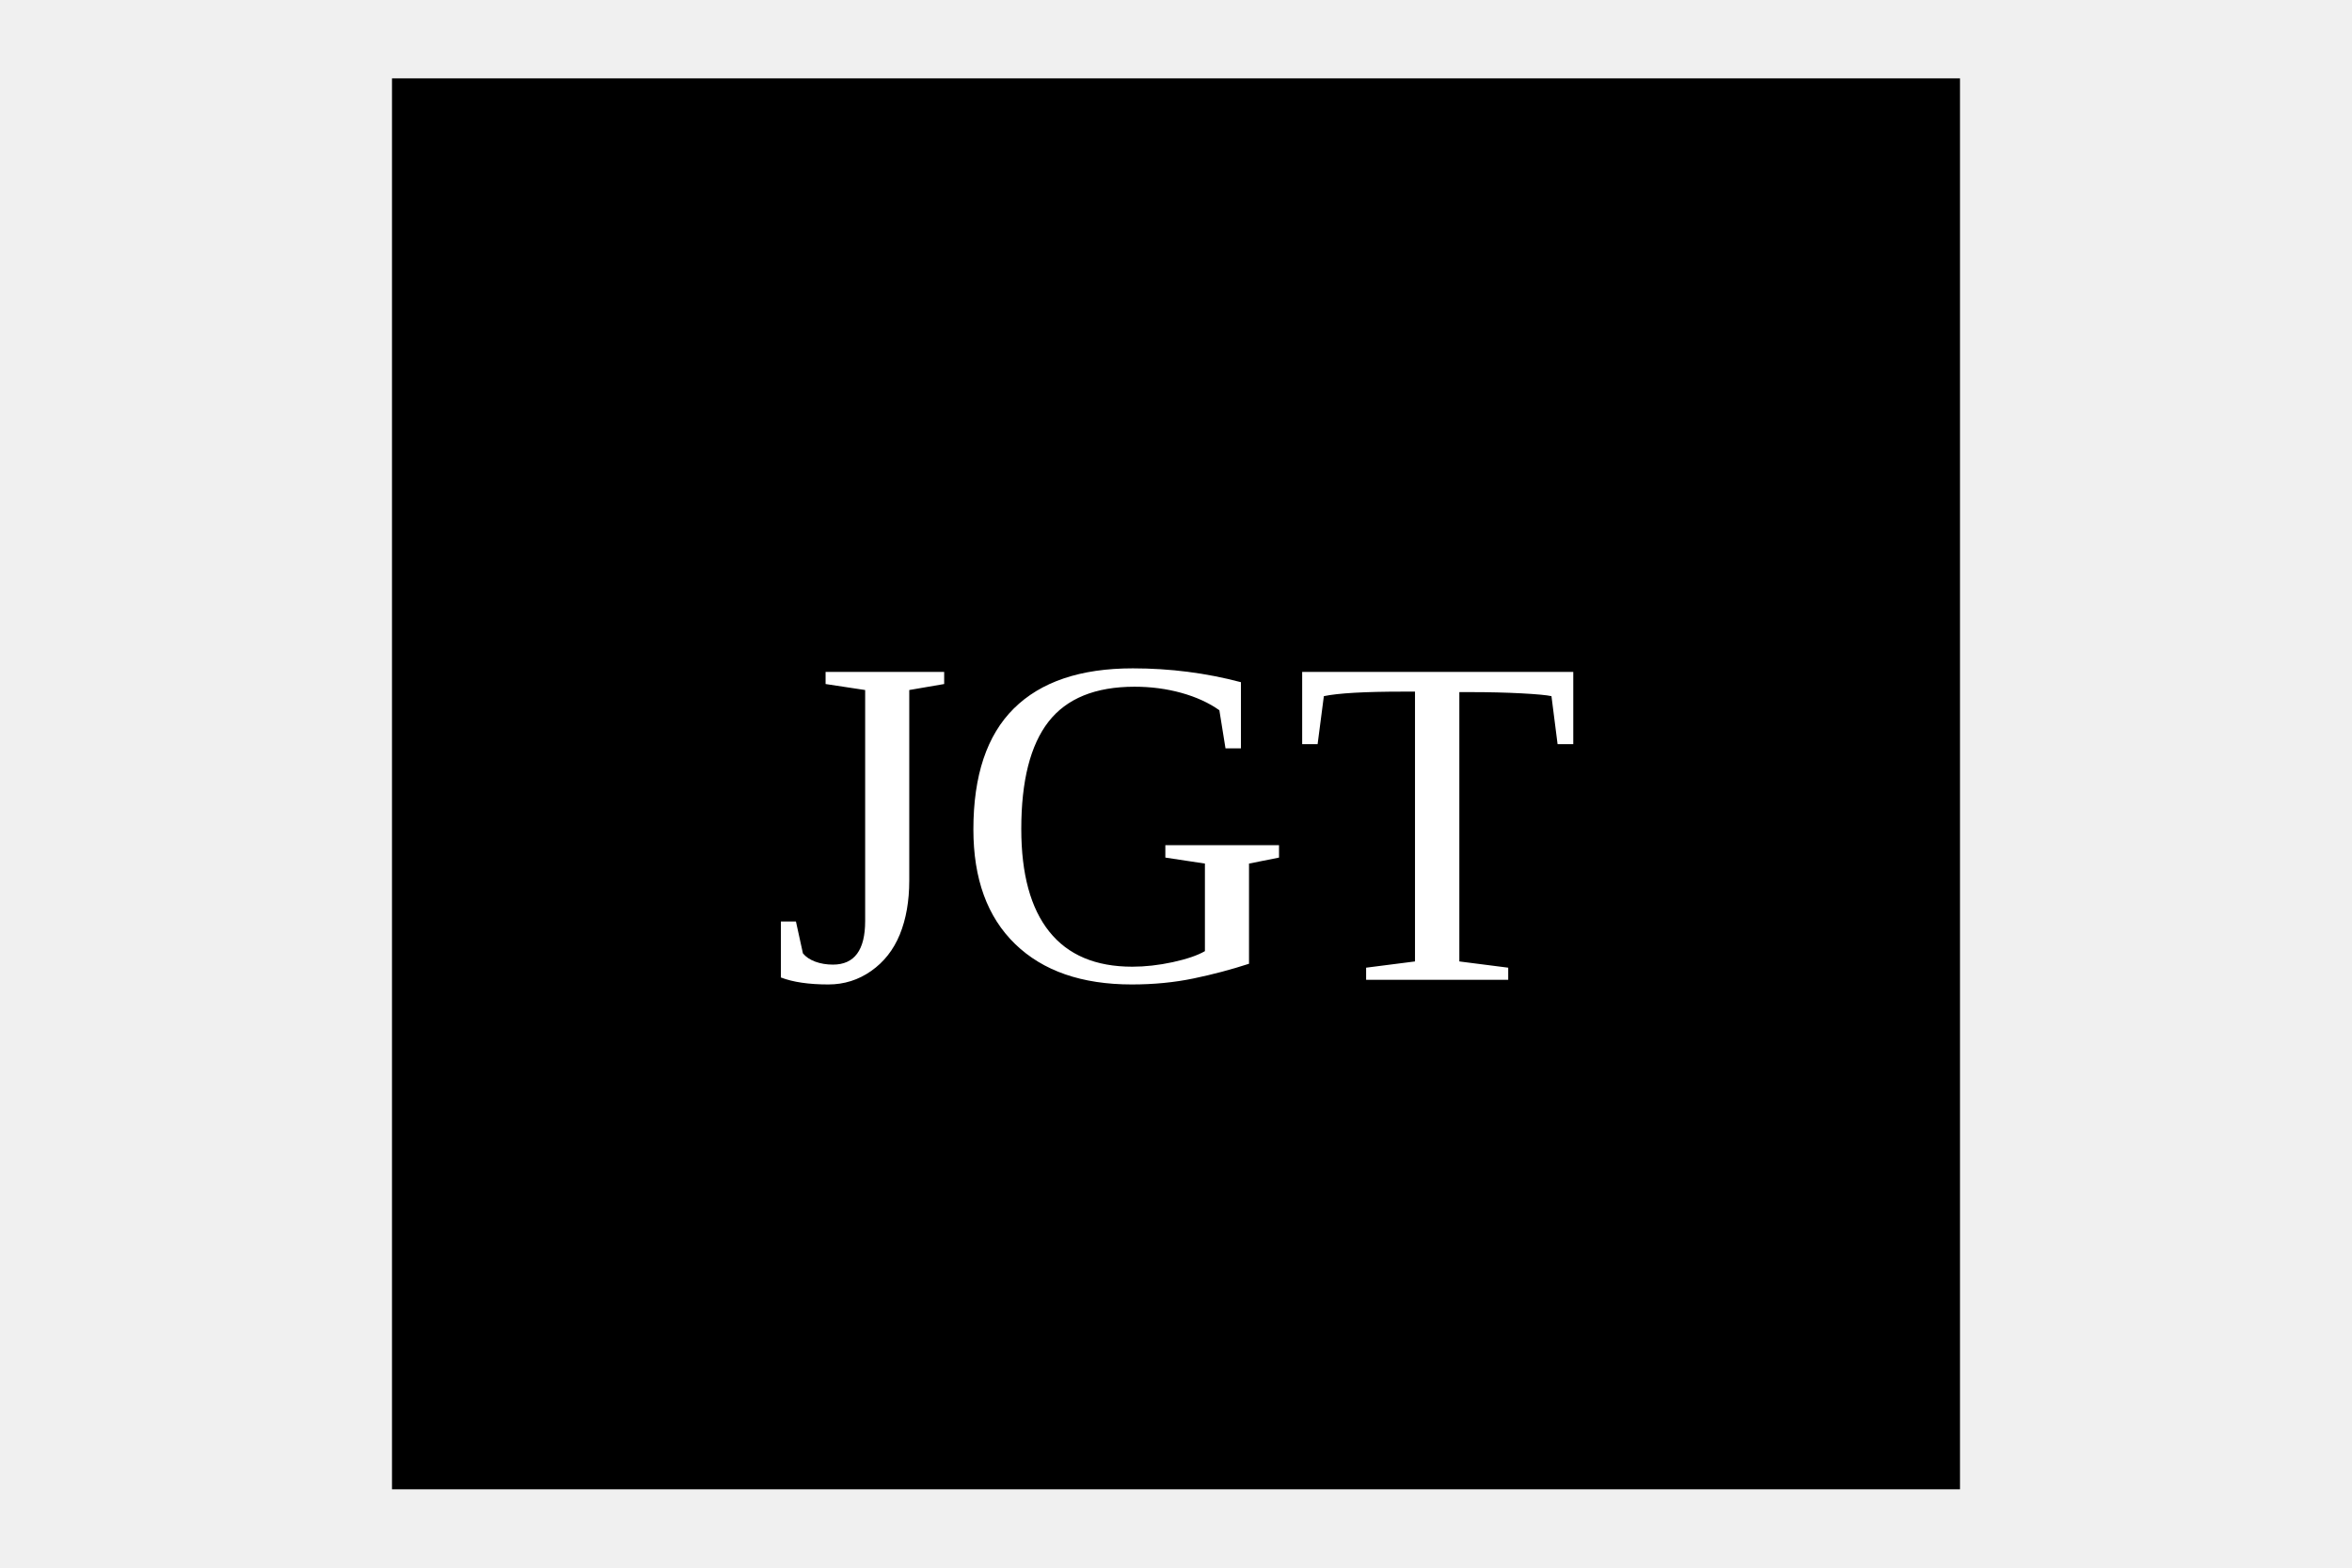
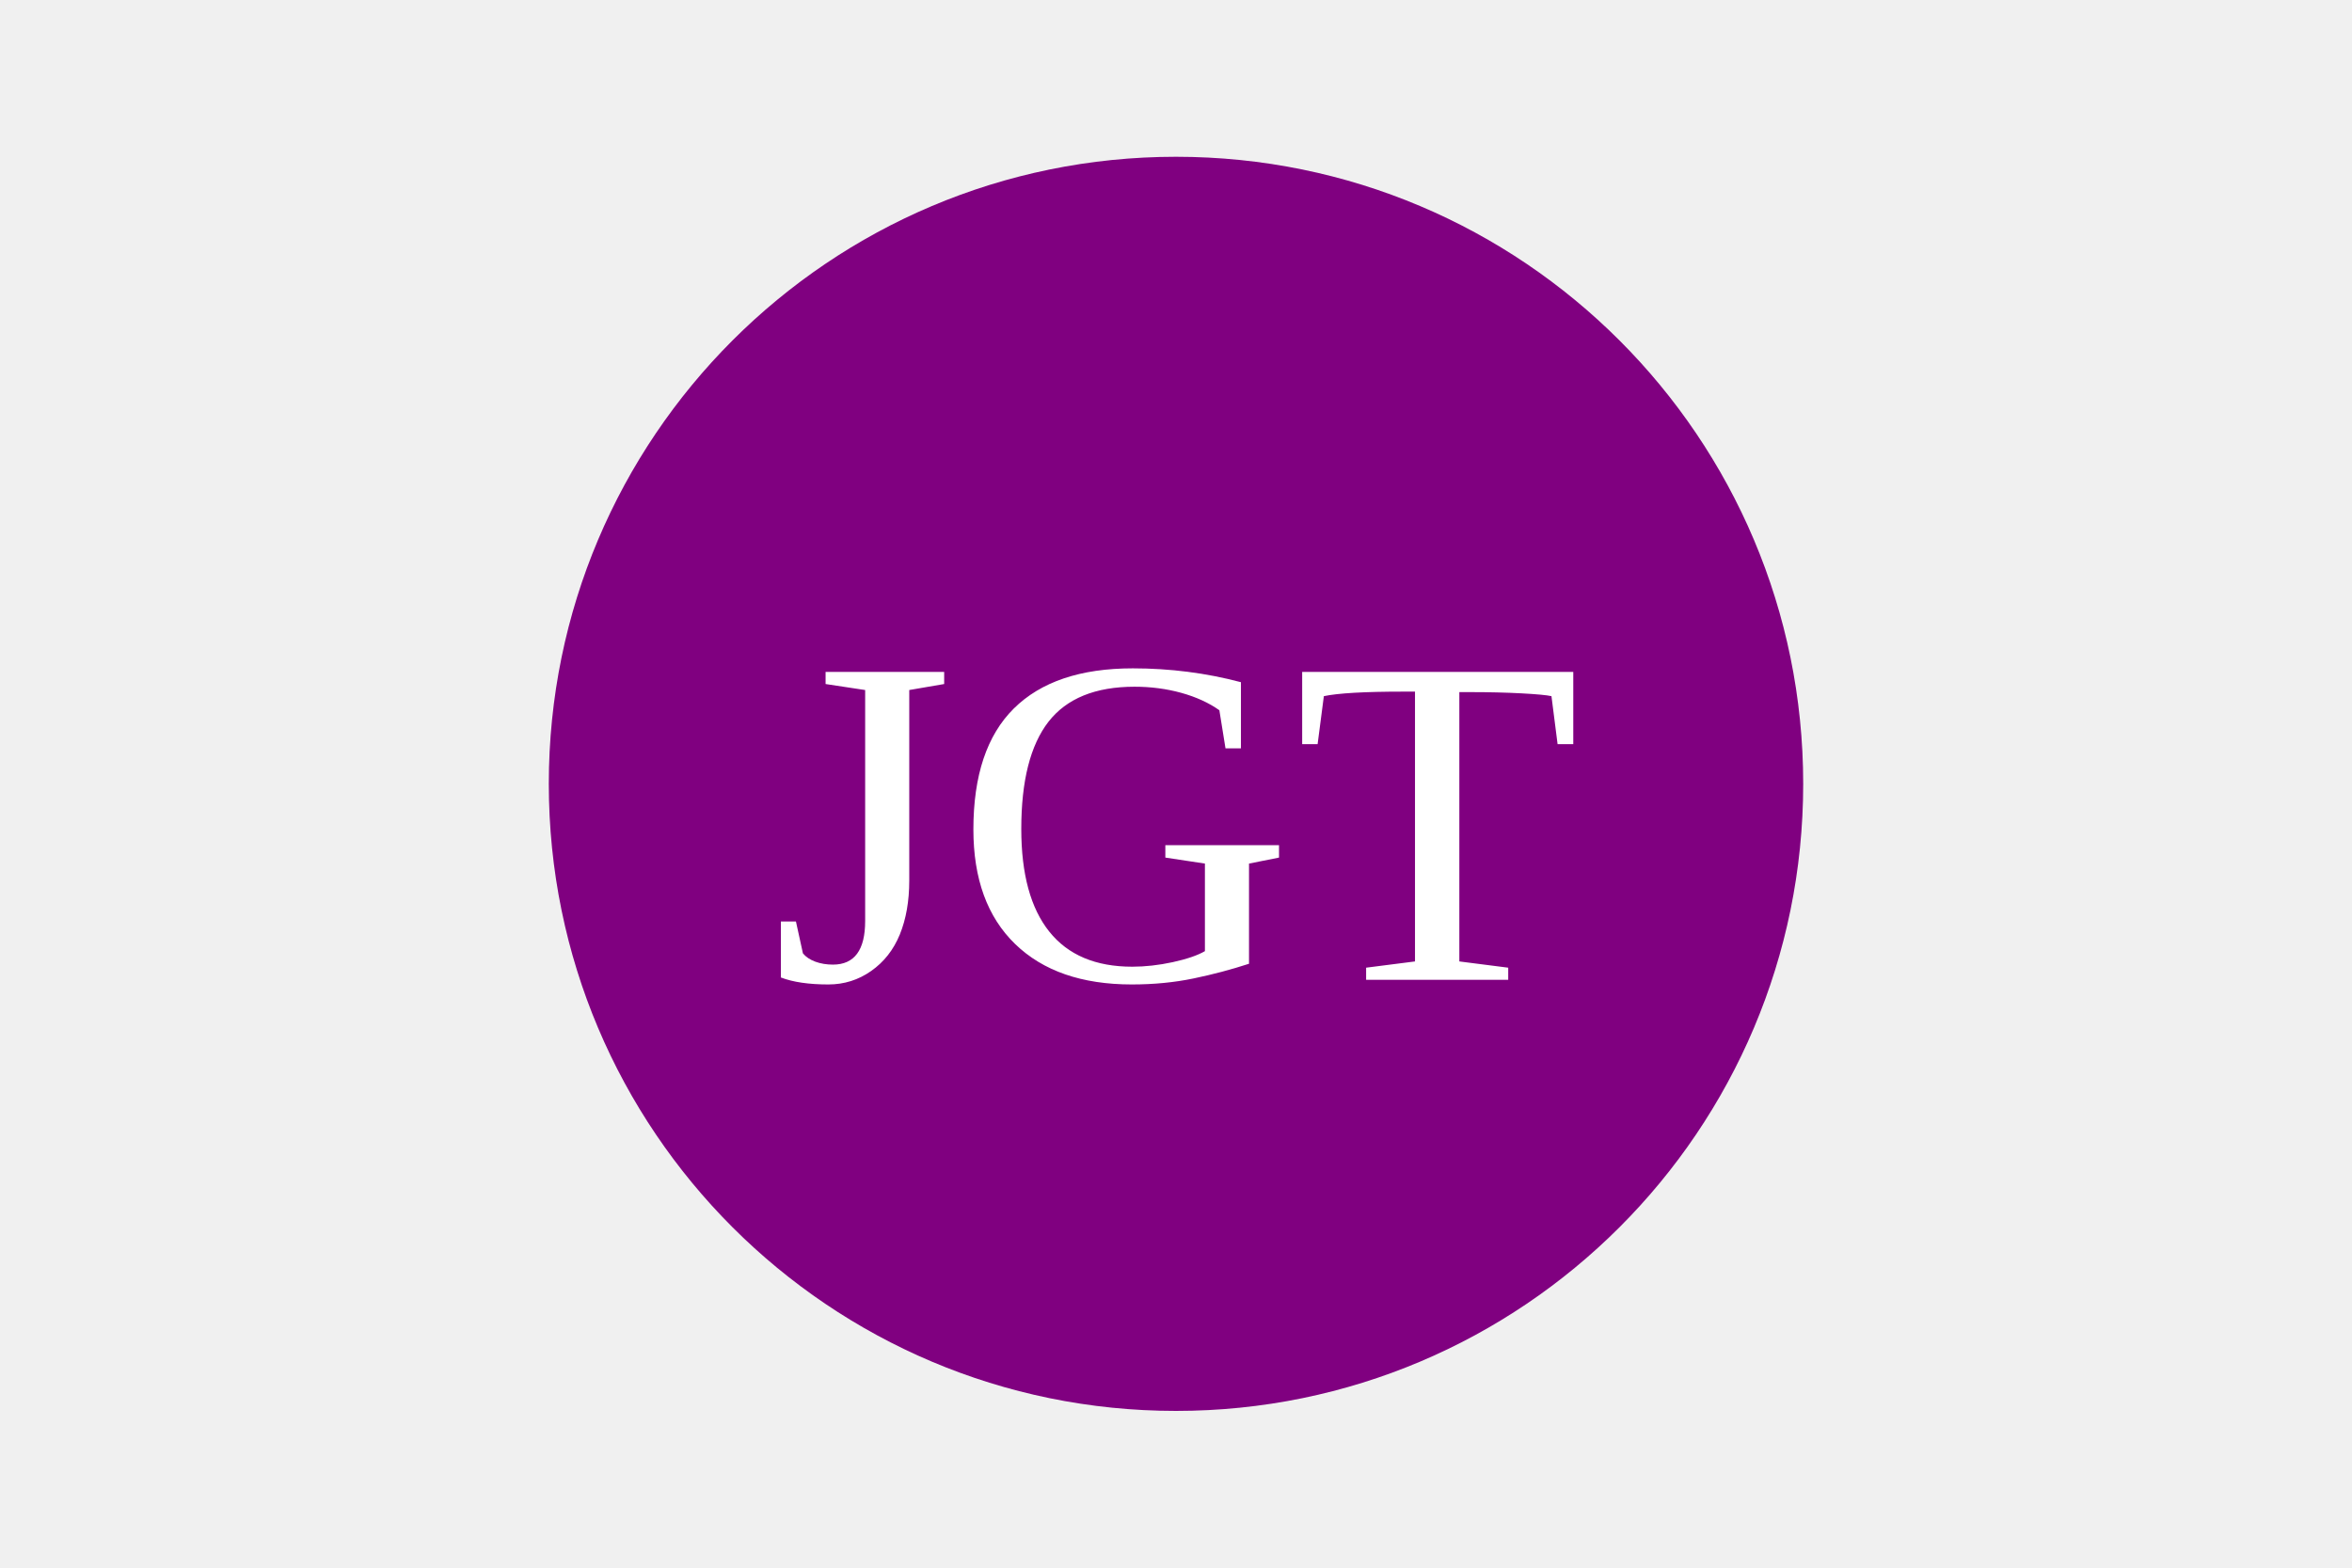
<svg xmlns="http://www.w3.org/2000/svg" version="1.1" width="300" height="200">
-   <polygon points="50, 10 50, 190 250, 190 250, 10" fill="Black" />
+   <circle cx="150" cy="100" r="80" fill="purple" />
  <text x="150" y="125" font-size="60" text-anchor="middle" fill="white">JGT</text>
</svg>
